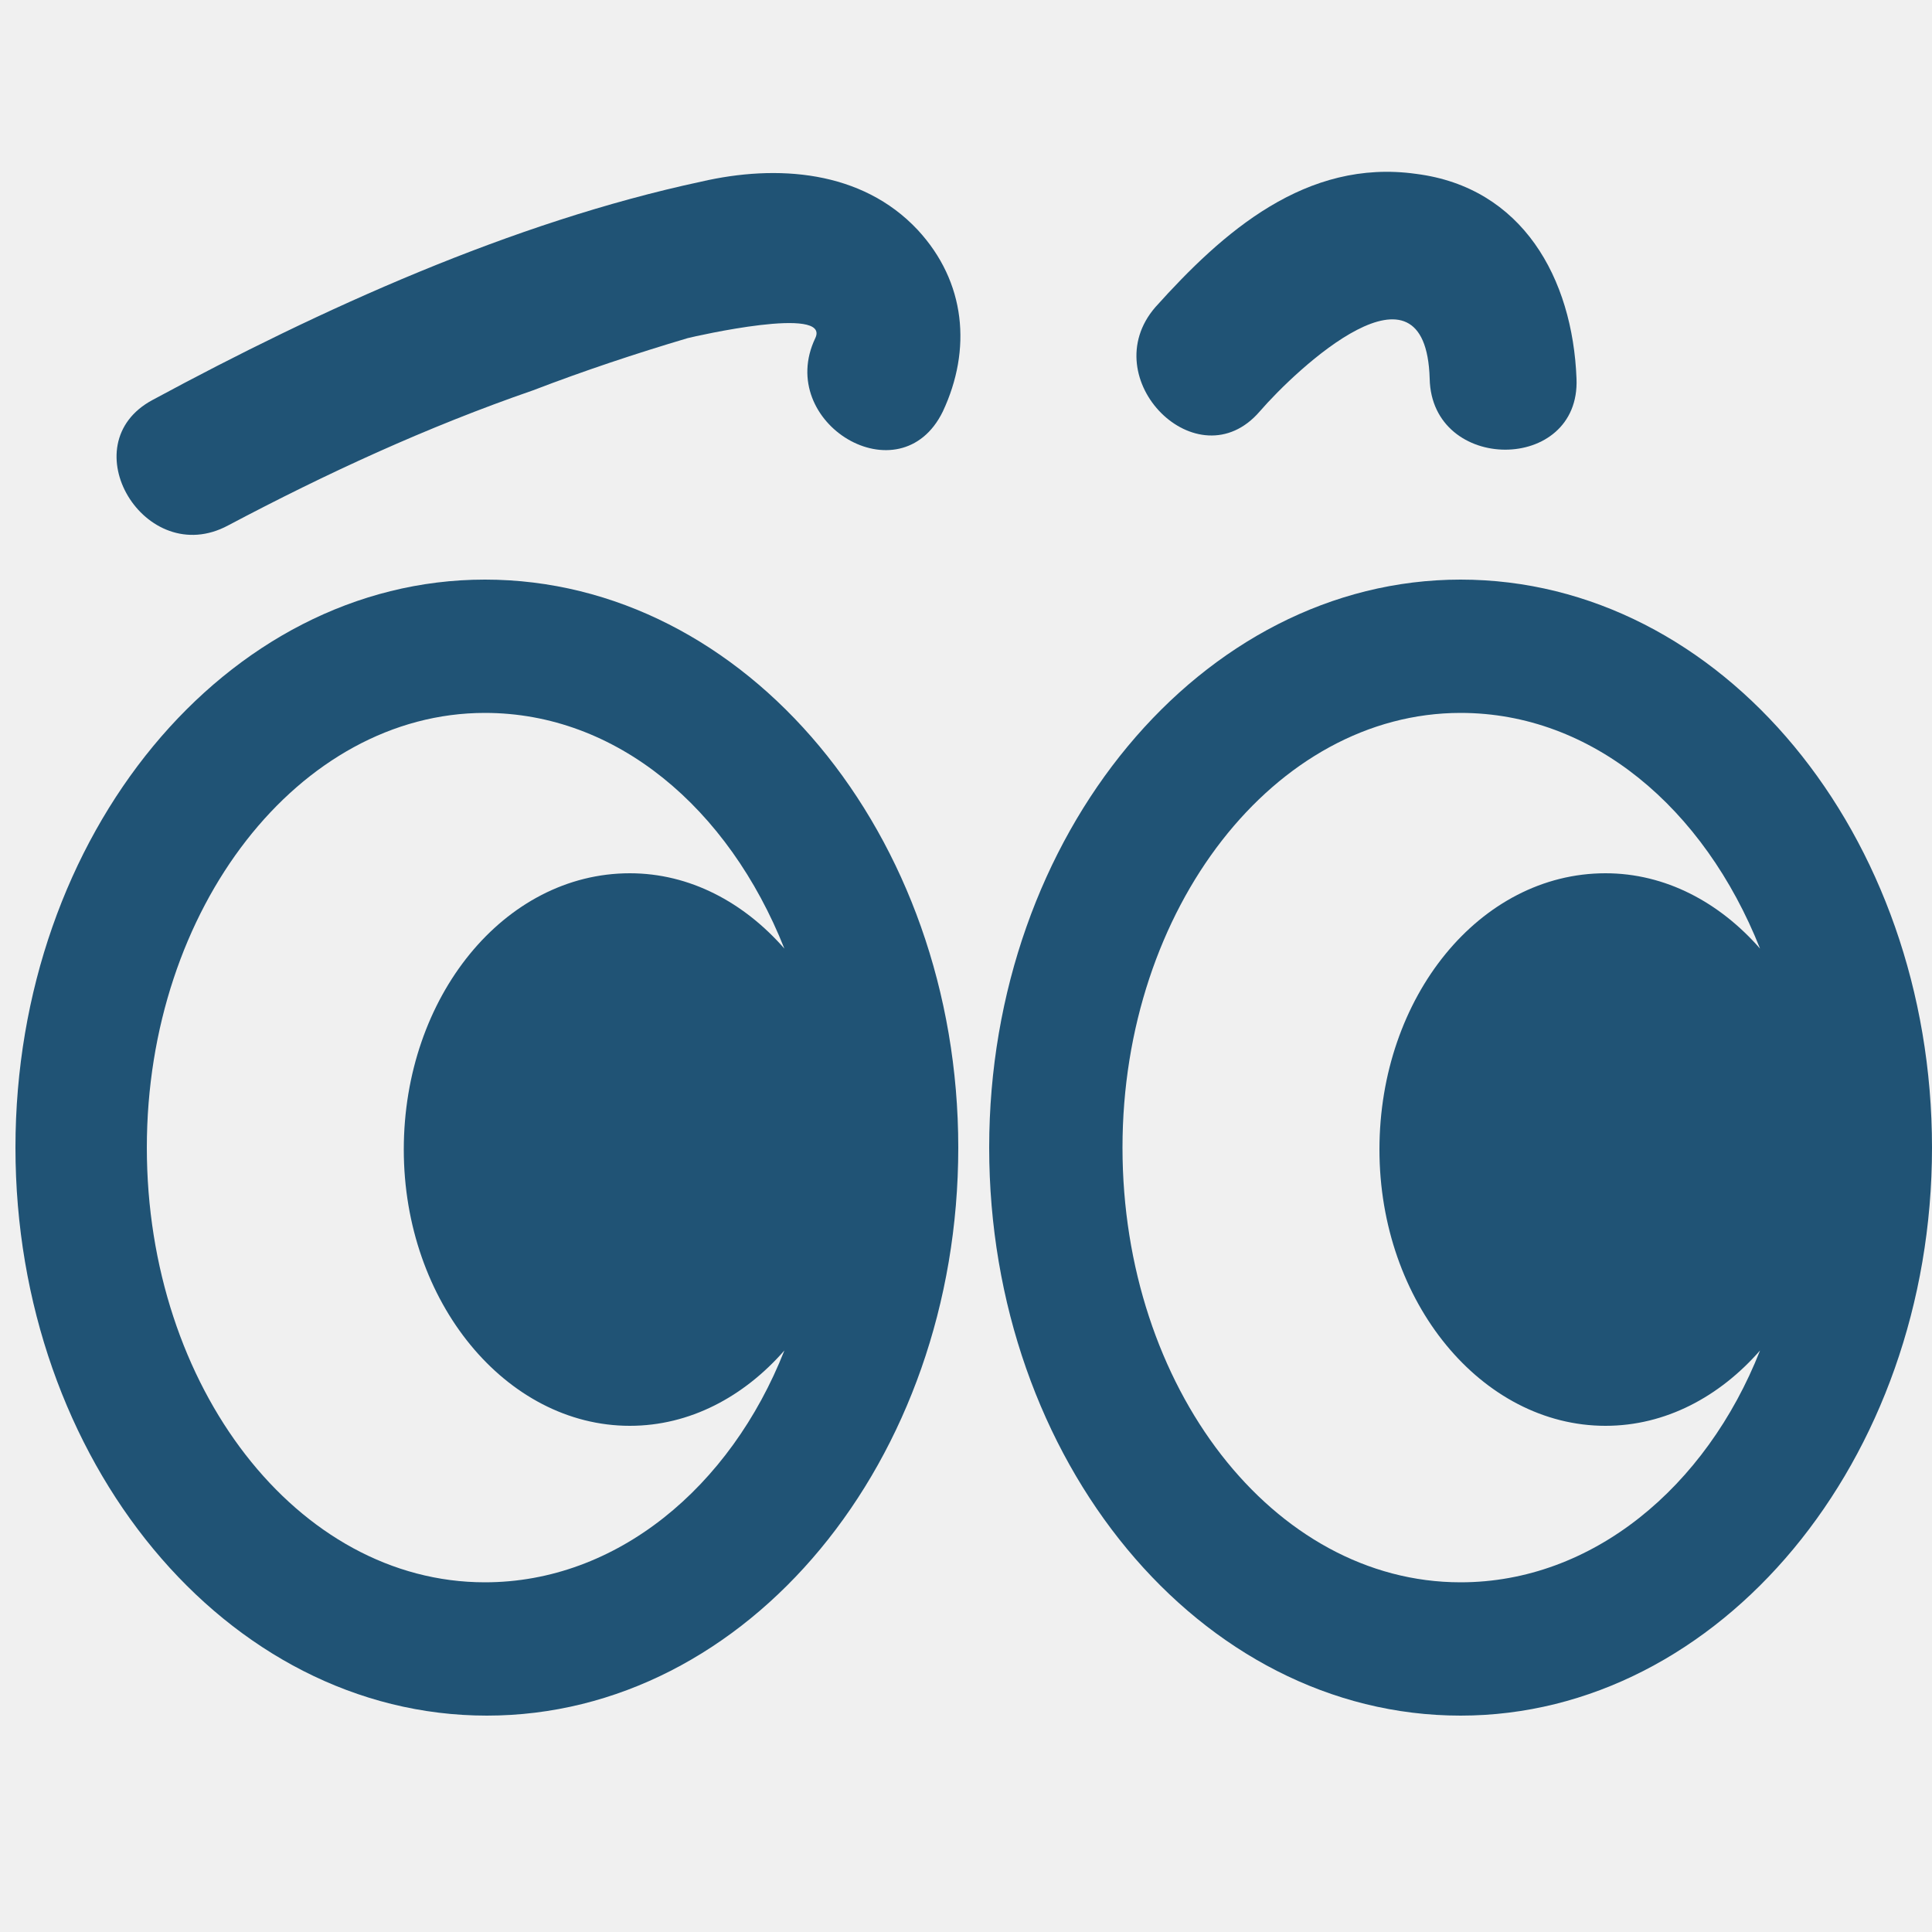
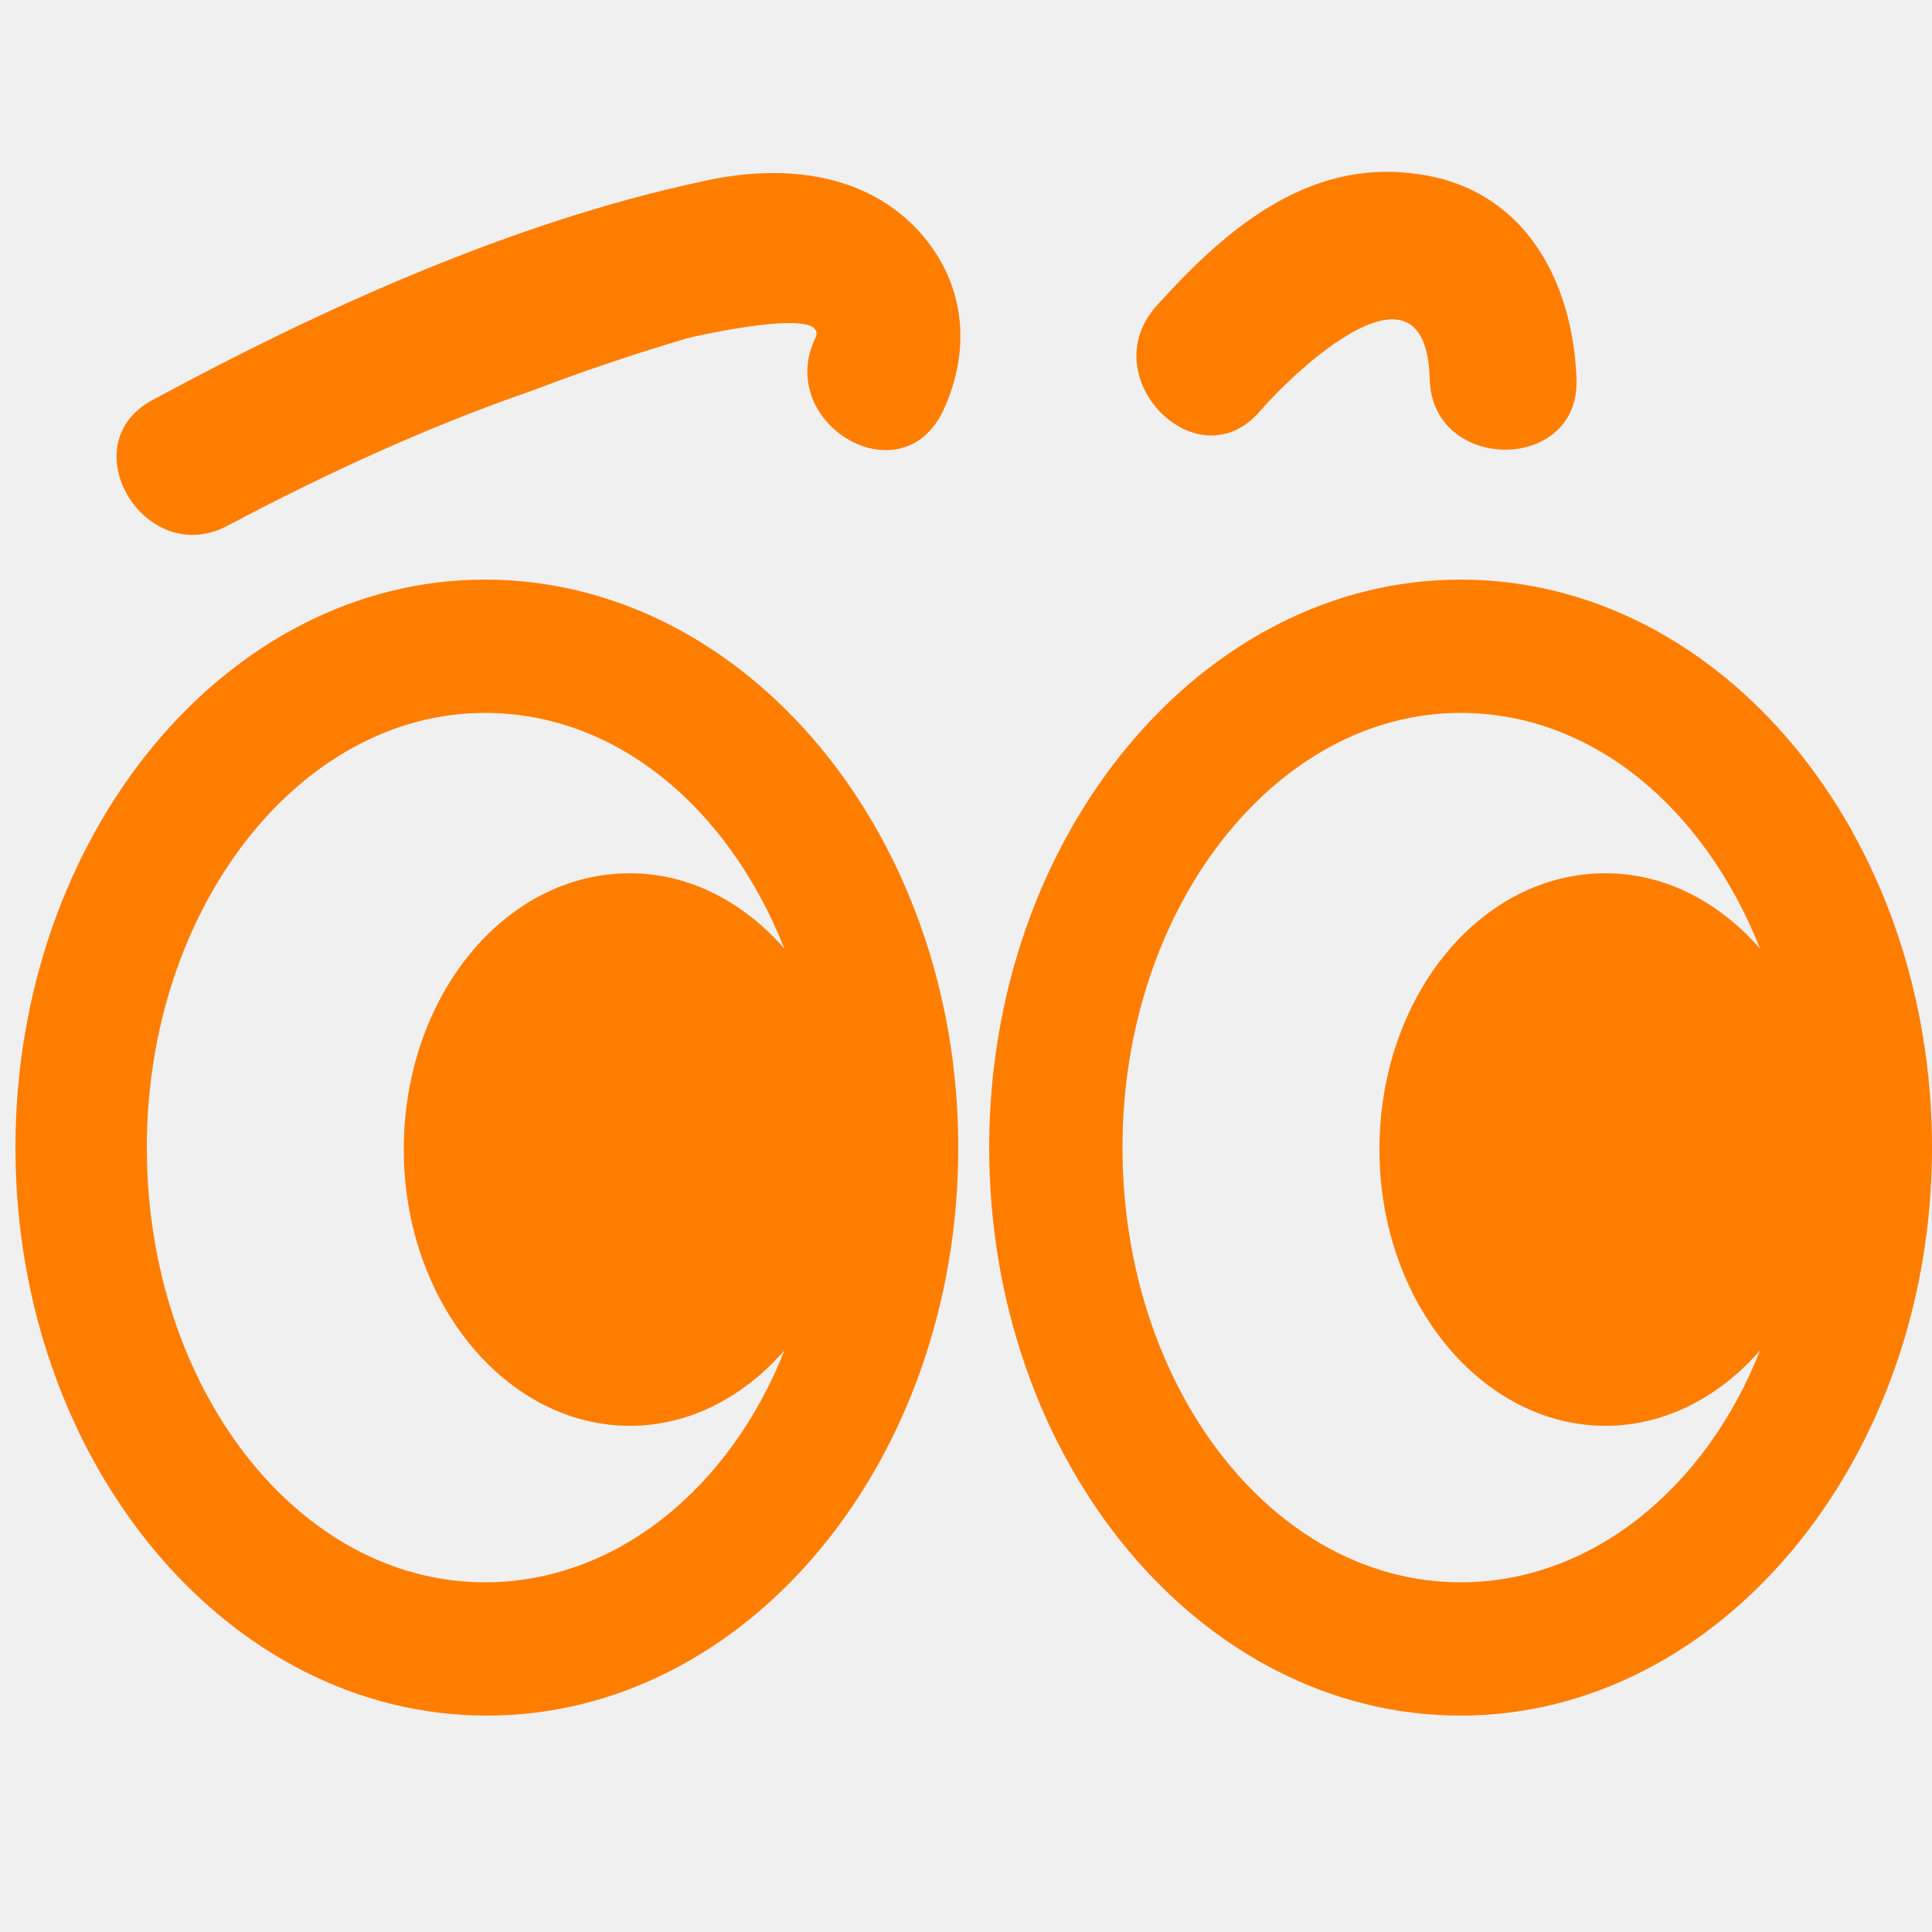
<svg xmlns="http://www.w3.org/2000/svg" version="1.1" id="圖層_1" x="0px" y="0px" viewBox="0 0 100 100" style="enable-background:new 0 0 100 100;" xml:space="preserve">
  <style type="text/css">
- 	.st0{fill:#205375;}
+ 	.st0{fill:#ff7e00;}
	.st1{fill:#FFFFFF;stroke:#231815;stroke-width:9;stroke-miterlimit:10;}
	.st2{fill:#231815;stroke:#231815;stroke-width:7;stroke-linecap:round;stroke-linejoin:round;stroke-miterlimit:10;}
	.st3{fill:none;stroke:#231815;stroke-width:7;stroke-linecap:round;stroke-linejoin:round;stroke-miterlimit:10;}
	.st4{fill:none;stroke:#231815;stroke-width:8;stroke-linecap:round;stroke-linejoin:round;stroke-miterlimit:10;}
</style>
  <g>
    <path class="st0" d="M25.1,30C11.7,30,0.8,43.2,0.8,59.4s10.9,29.4,24.4,29.4s24.4-13.2,24.4-29.4S38.6,30,25.1,30z M25.1,81.9   c-9.7,0-17.5-10.1-17.5-22.5s7.9-22.5,17.5-22.5c6.8,0,12.6,4.9,15.5,12.2c-2.1-2.4-4.9-3.9-8-3.9c-6.5,0-11.7,6.4-11.7,14.3   c0,7.9,5.3,14.3,11.7,14.3c3.1,0,5.9-1.5,8-3.9C37.8,77,31.9,81.9,25.1,81.9z" />
    <path class="st0" d="M75.6,30c-13.4,0-24.4,13.2-24.4,29.4s10.9,29.4,24.4,29.4c13.4,0,24.4-13.2,24.4-29.4S89.1,30,75.6,30z    M75.6,81.9c-9.7,0-17.5-10.1-17.5-22.5S66,36.9,75.6,36.9c6.8,0,12.6,4.9,15.5,12.2c-2.1-2.4-4.9-3.9-8-3.9   c-6.5,0-11.7,6.4-11.7,14.3c0,7.9,5.3,14.3,11.7,14.3c3.1,0,5.9-1.5,8-3.9C88.3,77,82.4,81.9,75.6,81.9z" />
    <g>
      <path class="st0" d="M11.8,27.2c5.1-2.7,10.3-5.1,15.8-7c2.6-1,5.3-1.9,8-2.7c0.4-0.1,7.4-1.7,6.6,0c-2.1,4.4,4.4,8.3,6.6,3.8    c1.5-3.2,1.2-6.7-1.3-9.4c-2.9-3.1-7.3-3.4-11.2-2.5C26.5,11.5,16.6,16,7.9,20.7C3.6,23,7.5,29.5,11.8,27.2L11.8,27.2z" />
    </g>
    <g>
      <path class="st0" d="M65.2,21.3c1.9-2.2,8.6-8.5,8.8-1.7c0.1,4.9,7.8,4.9,7.6,0c-0.2-5.2-2.8-9.9-8.3-10.6c-5.7-0.8-10,3-13.5,6.9    C56.6,19.6,62,25,65.2,21.3L65.2,21.3z" />
    </g>
  </g>
</svg>
